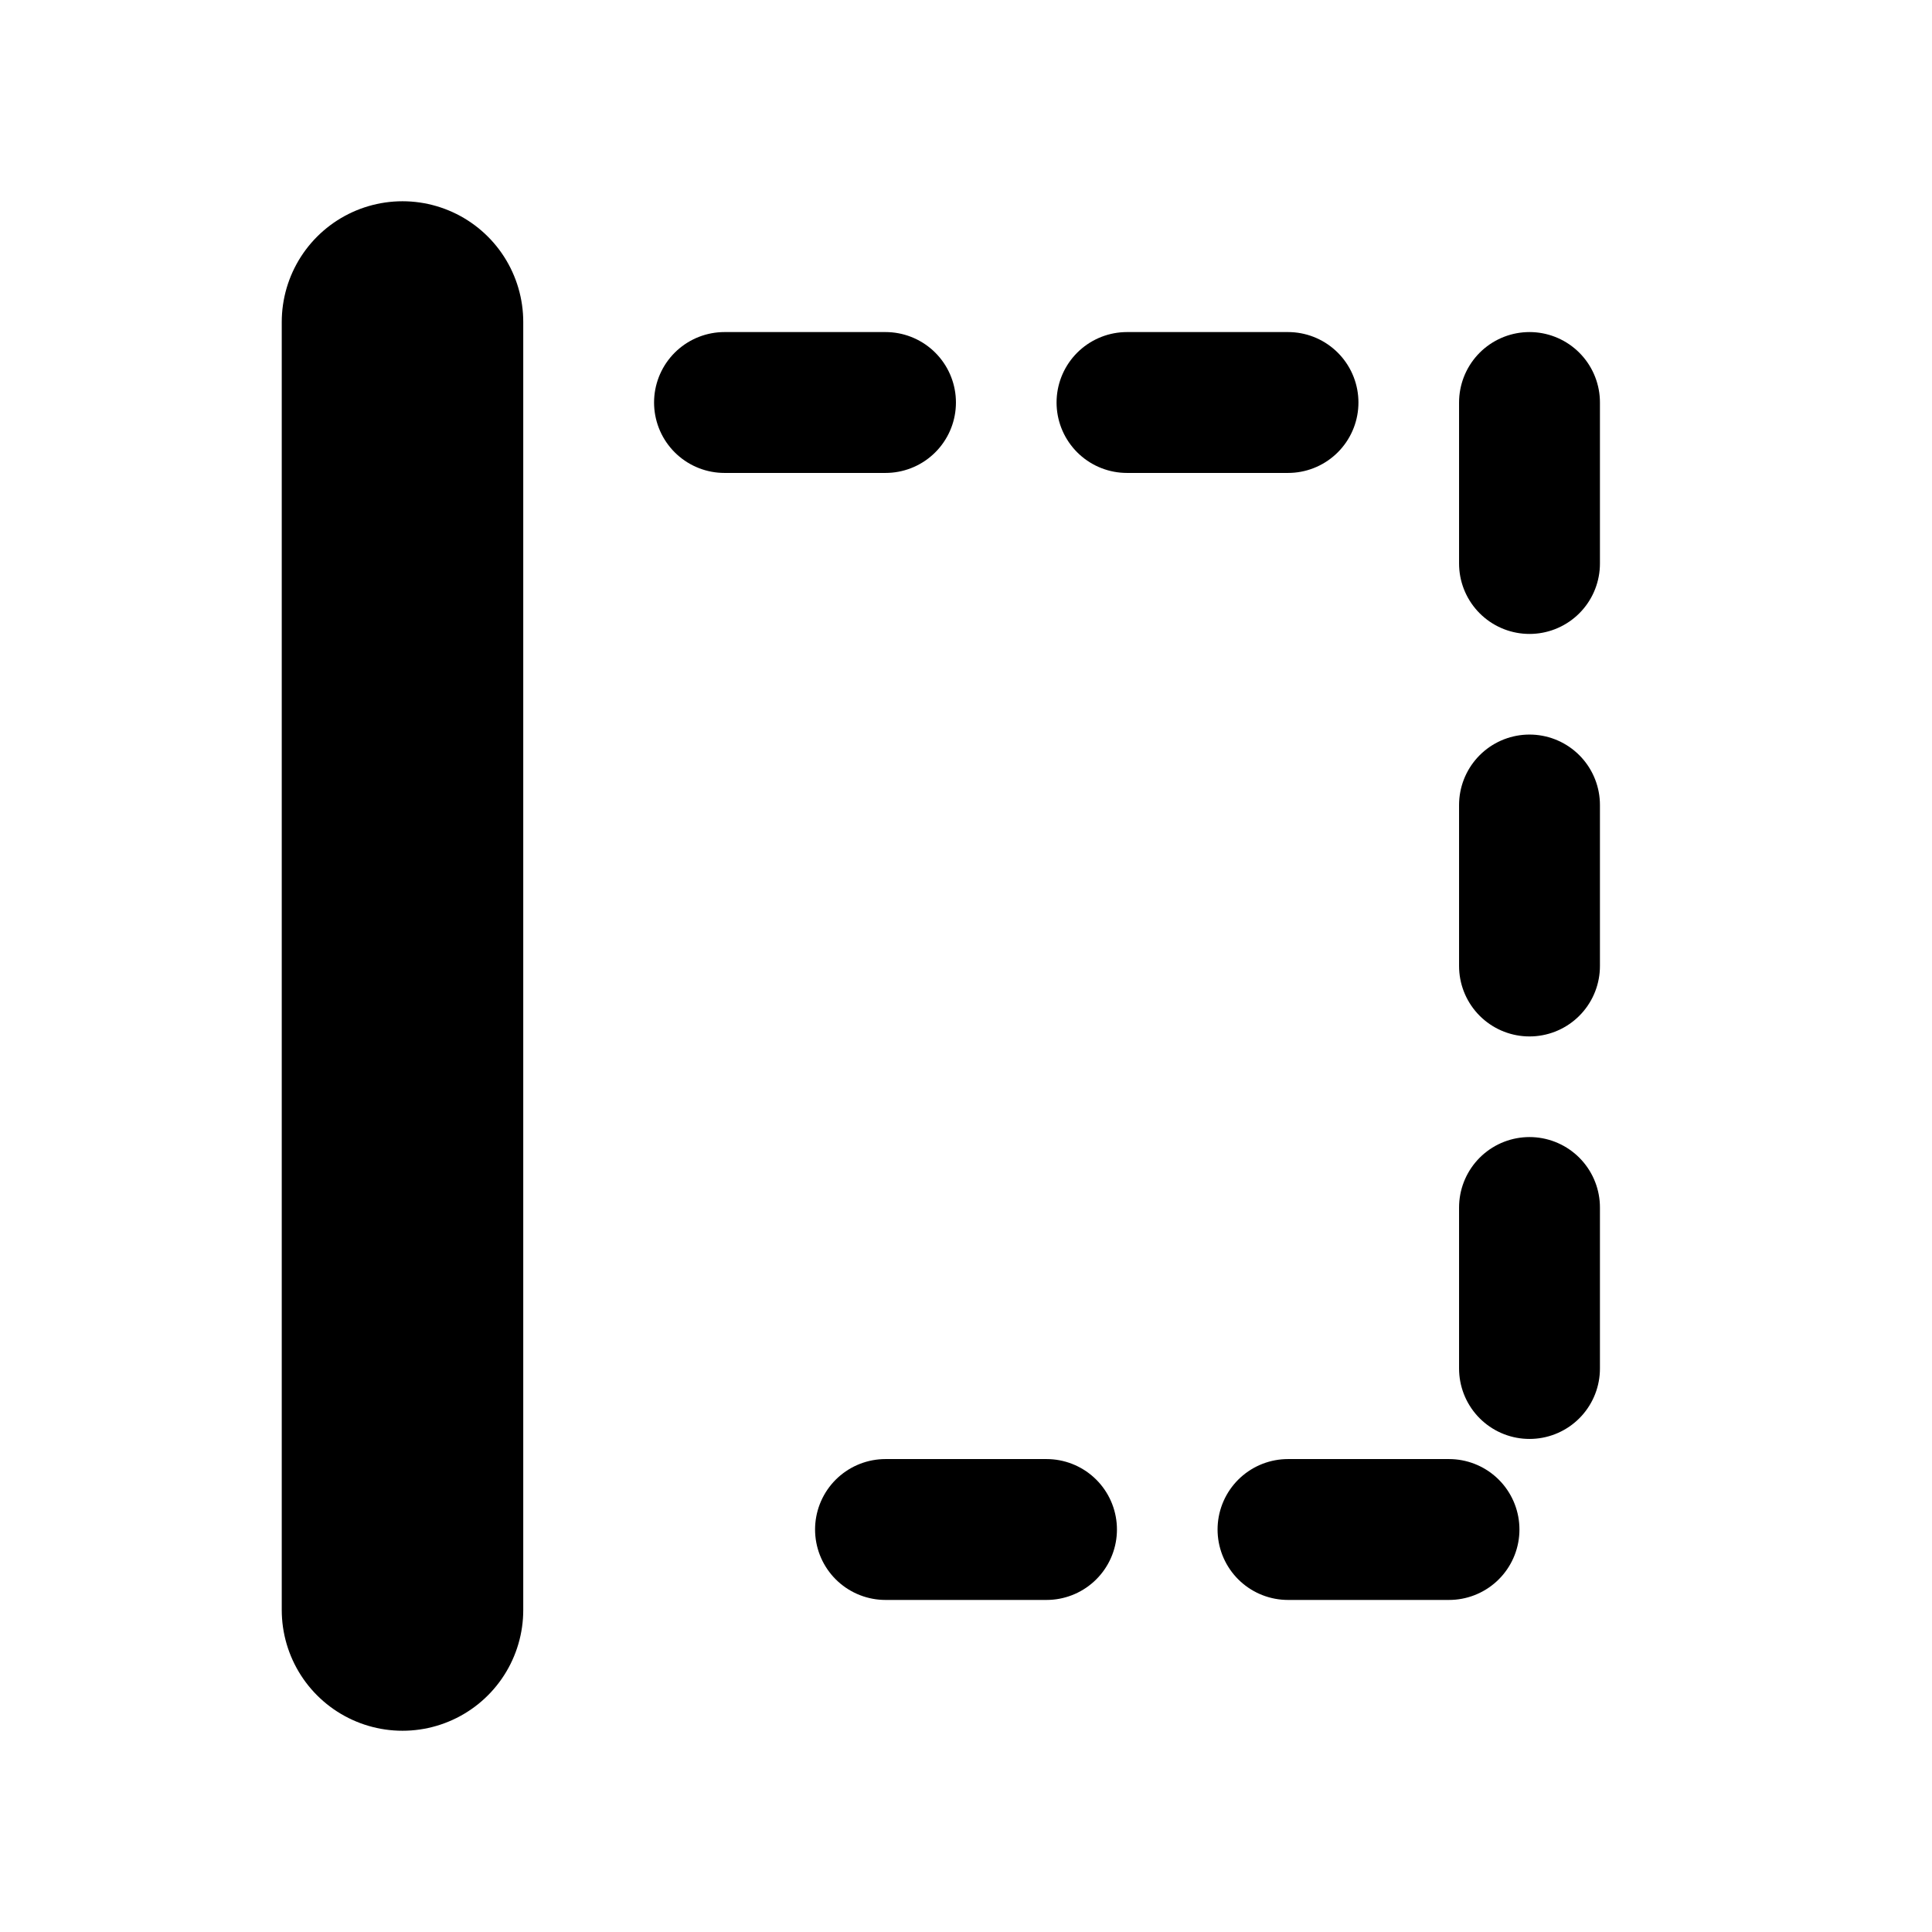
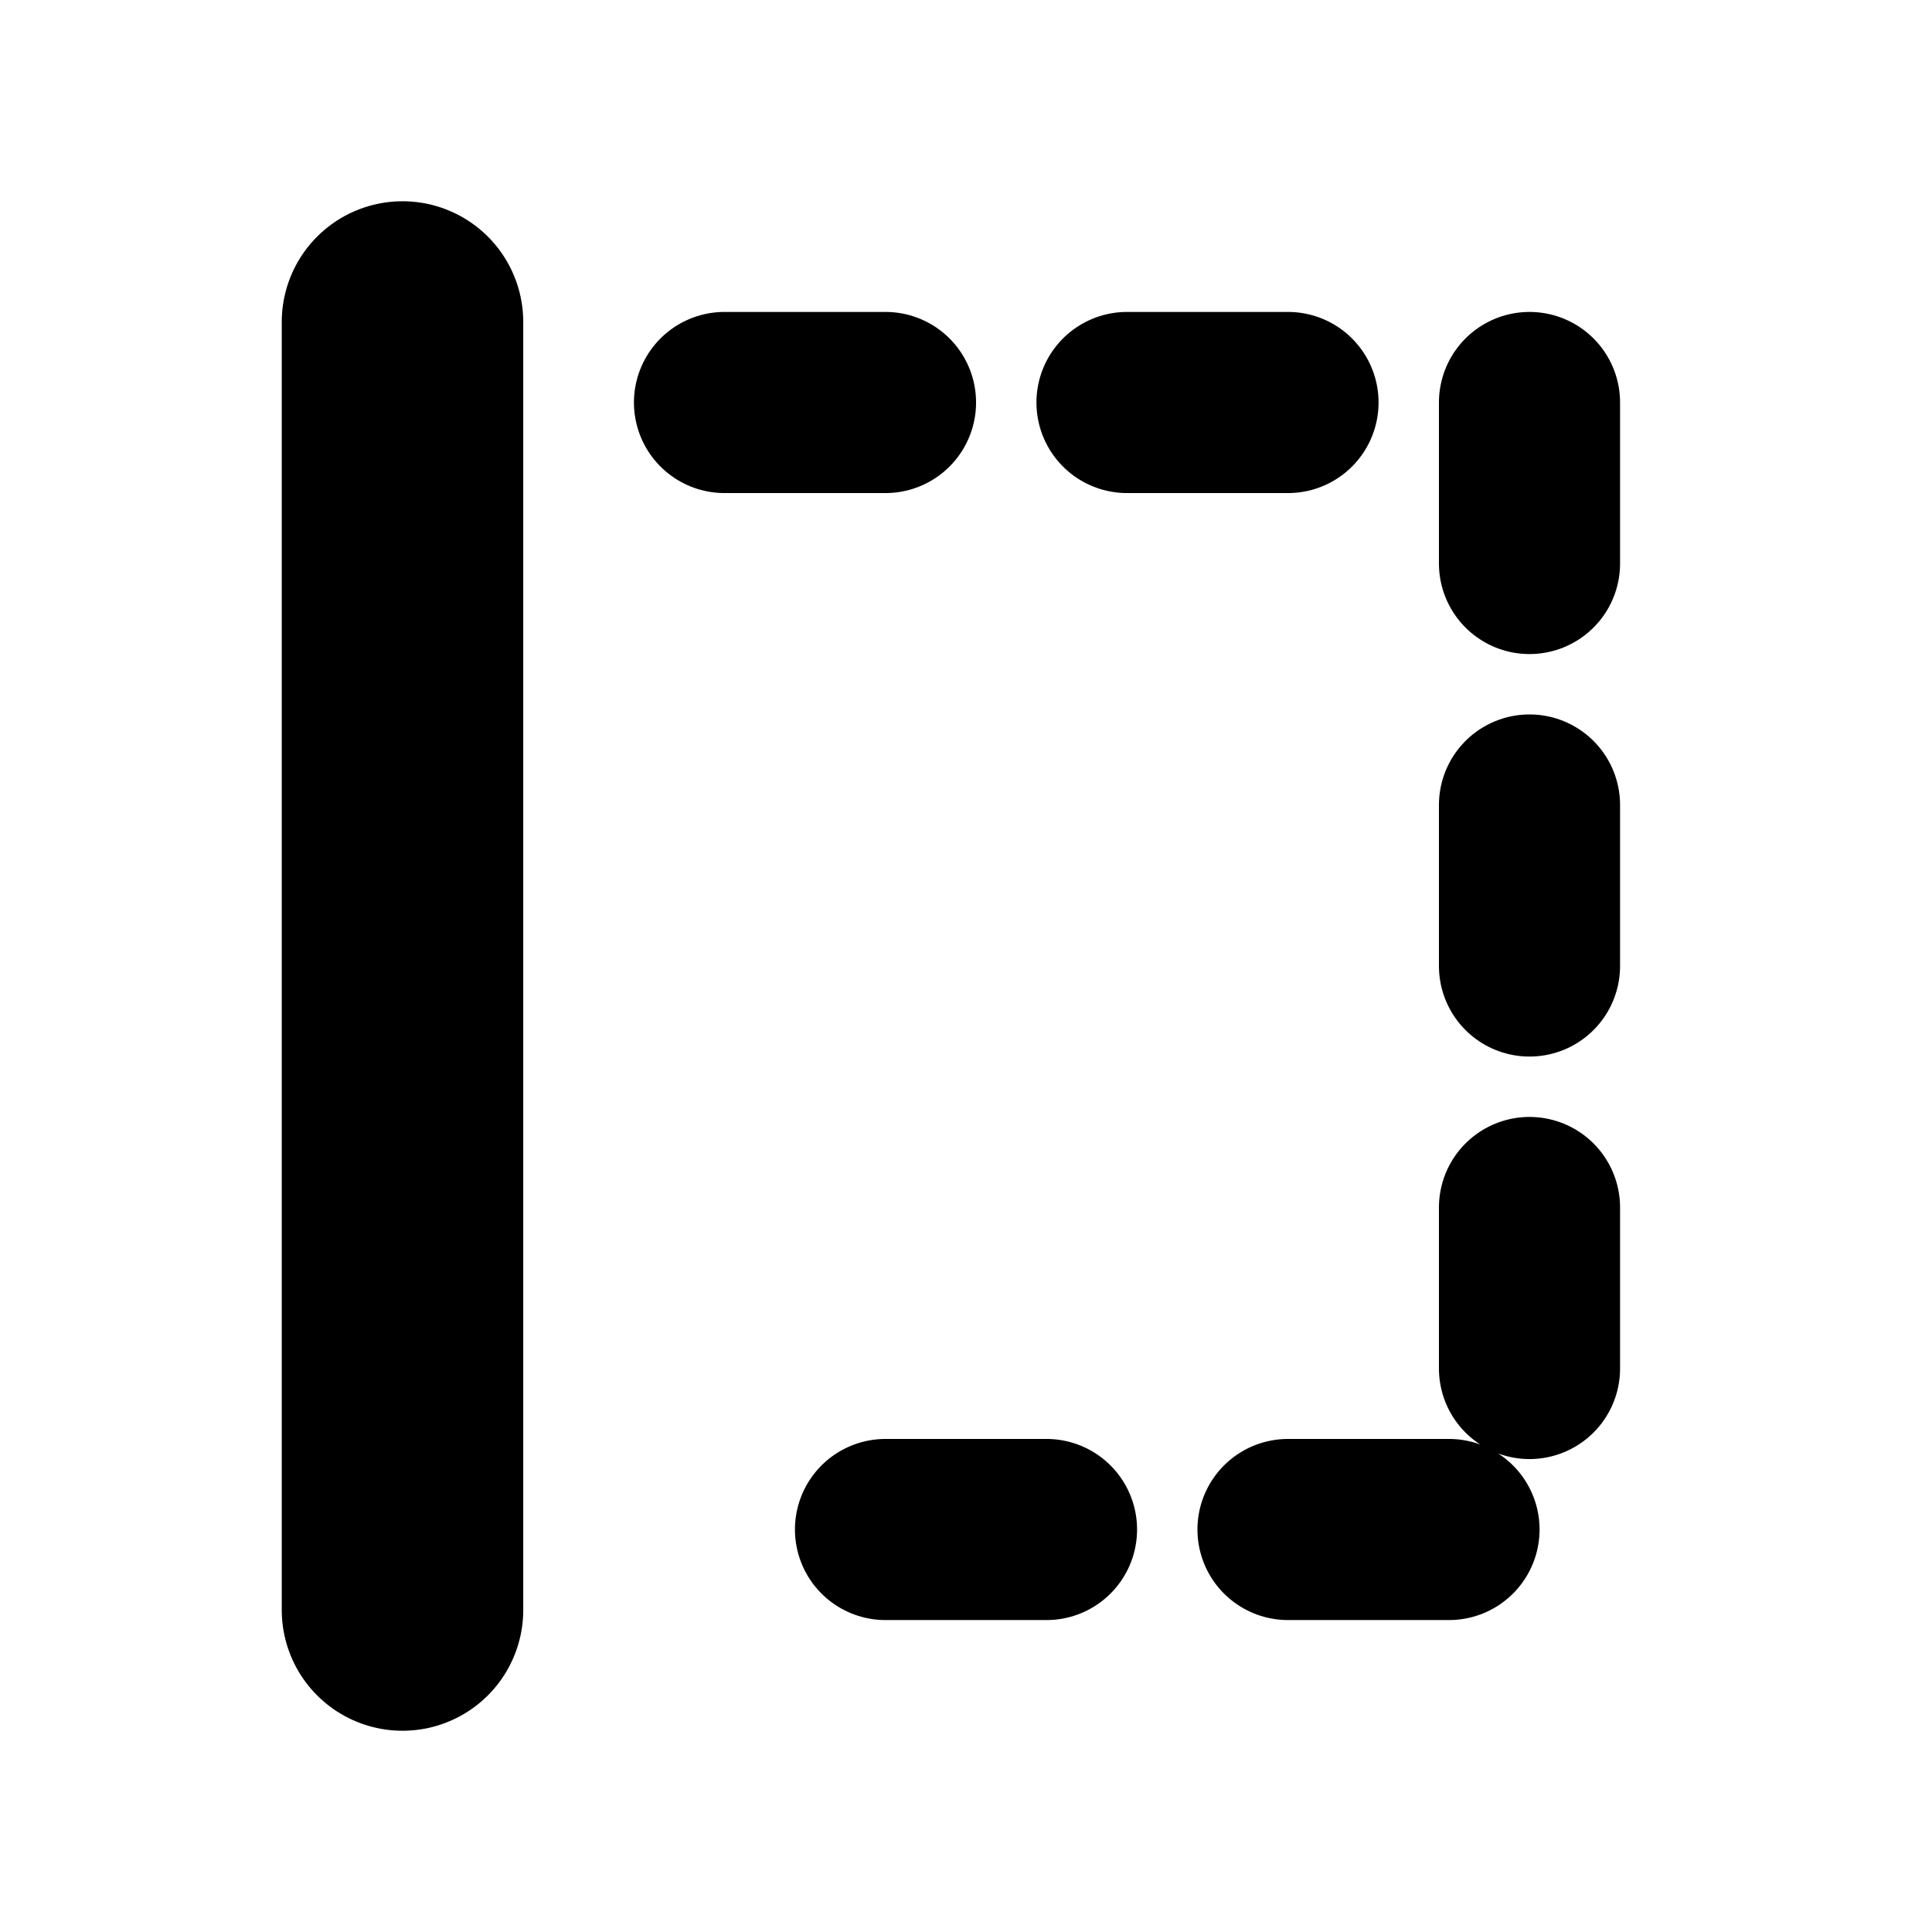
- <svg xmlns="http://www.w3.org/2000/svg" width="24" height="24" viewBox="0 0 24 24" fill="none" stroke="#000" stroke-width="1.75" stroke-linecap="round" stroke-linejoin="round">
+ <svg xmlns="http://www.w3.org/2000/svg" width="24" height="24" viewBox="0 0 24 24" fill="none" stroke="#000" stroke-width="2.25" stroke-linecap="round" stroke-linejoin="round">
  <path d="M9 5h10v14H9" stroke-dasharray="2 3" />
  <path d="M5 4v16" stroke-width="3" />
</svg>
